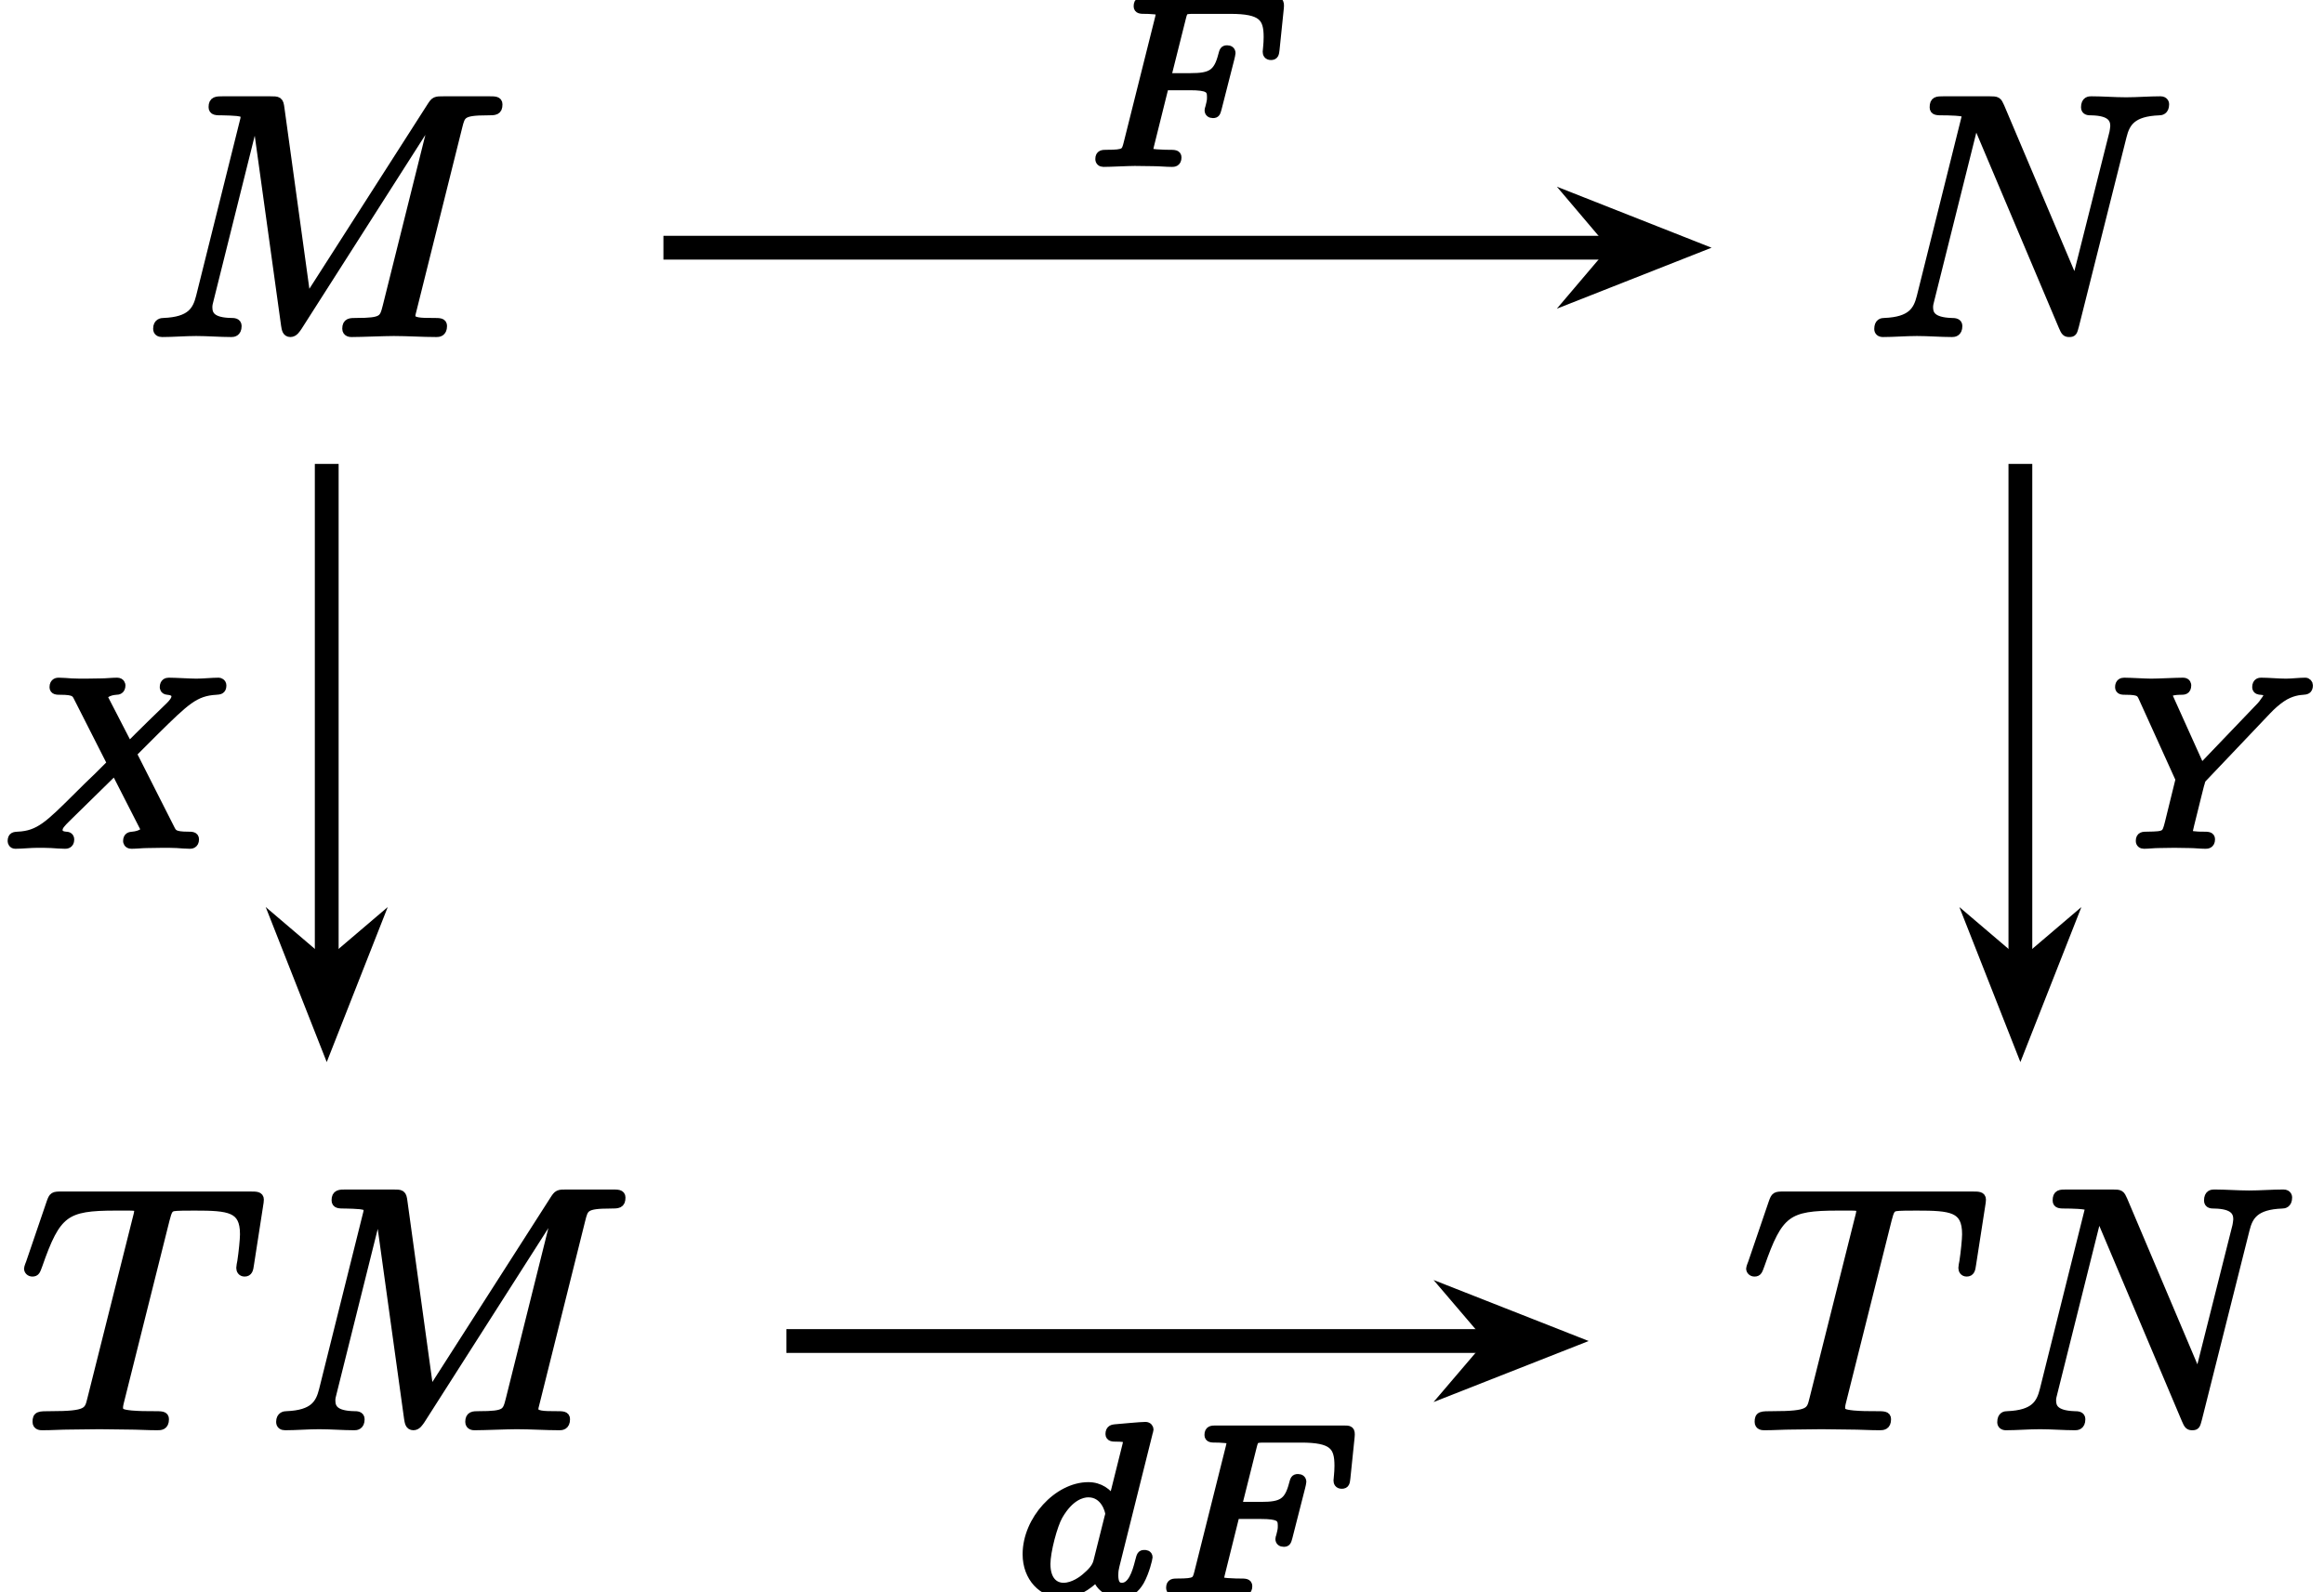
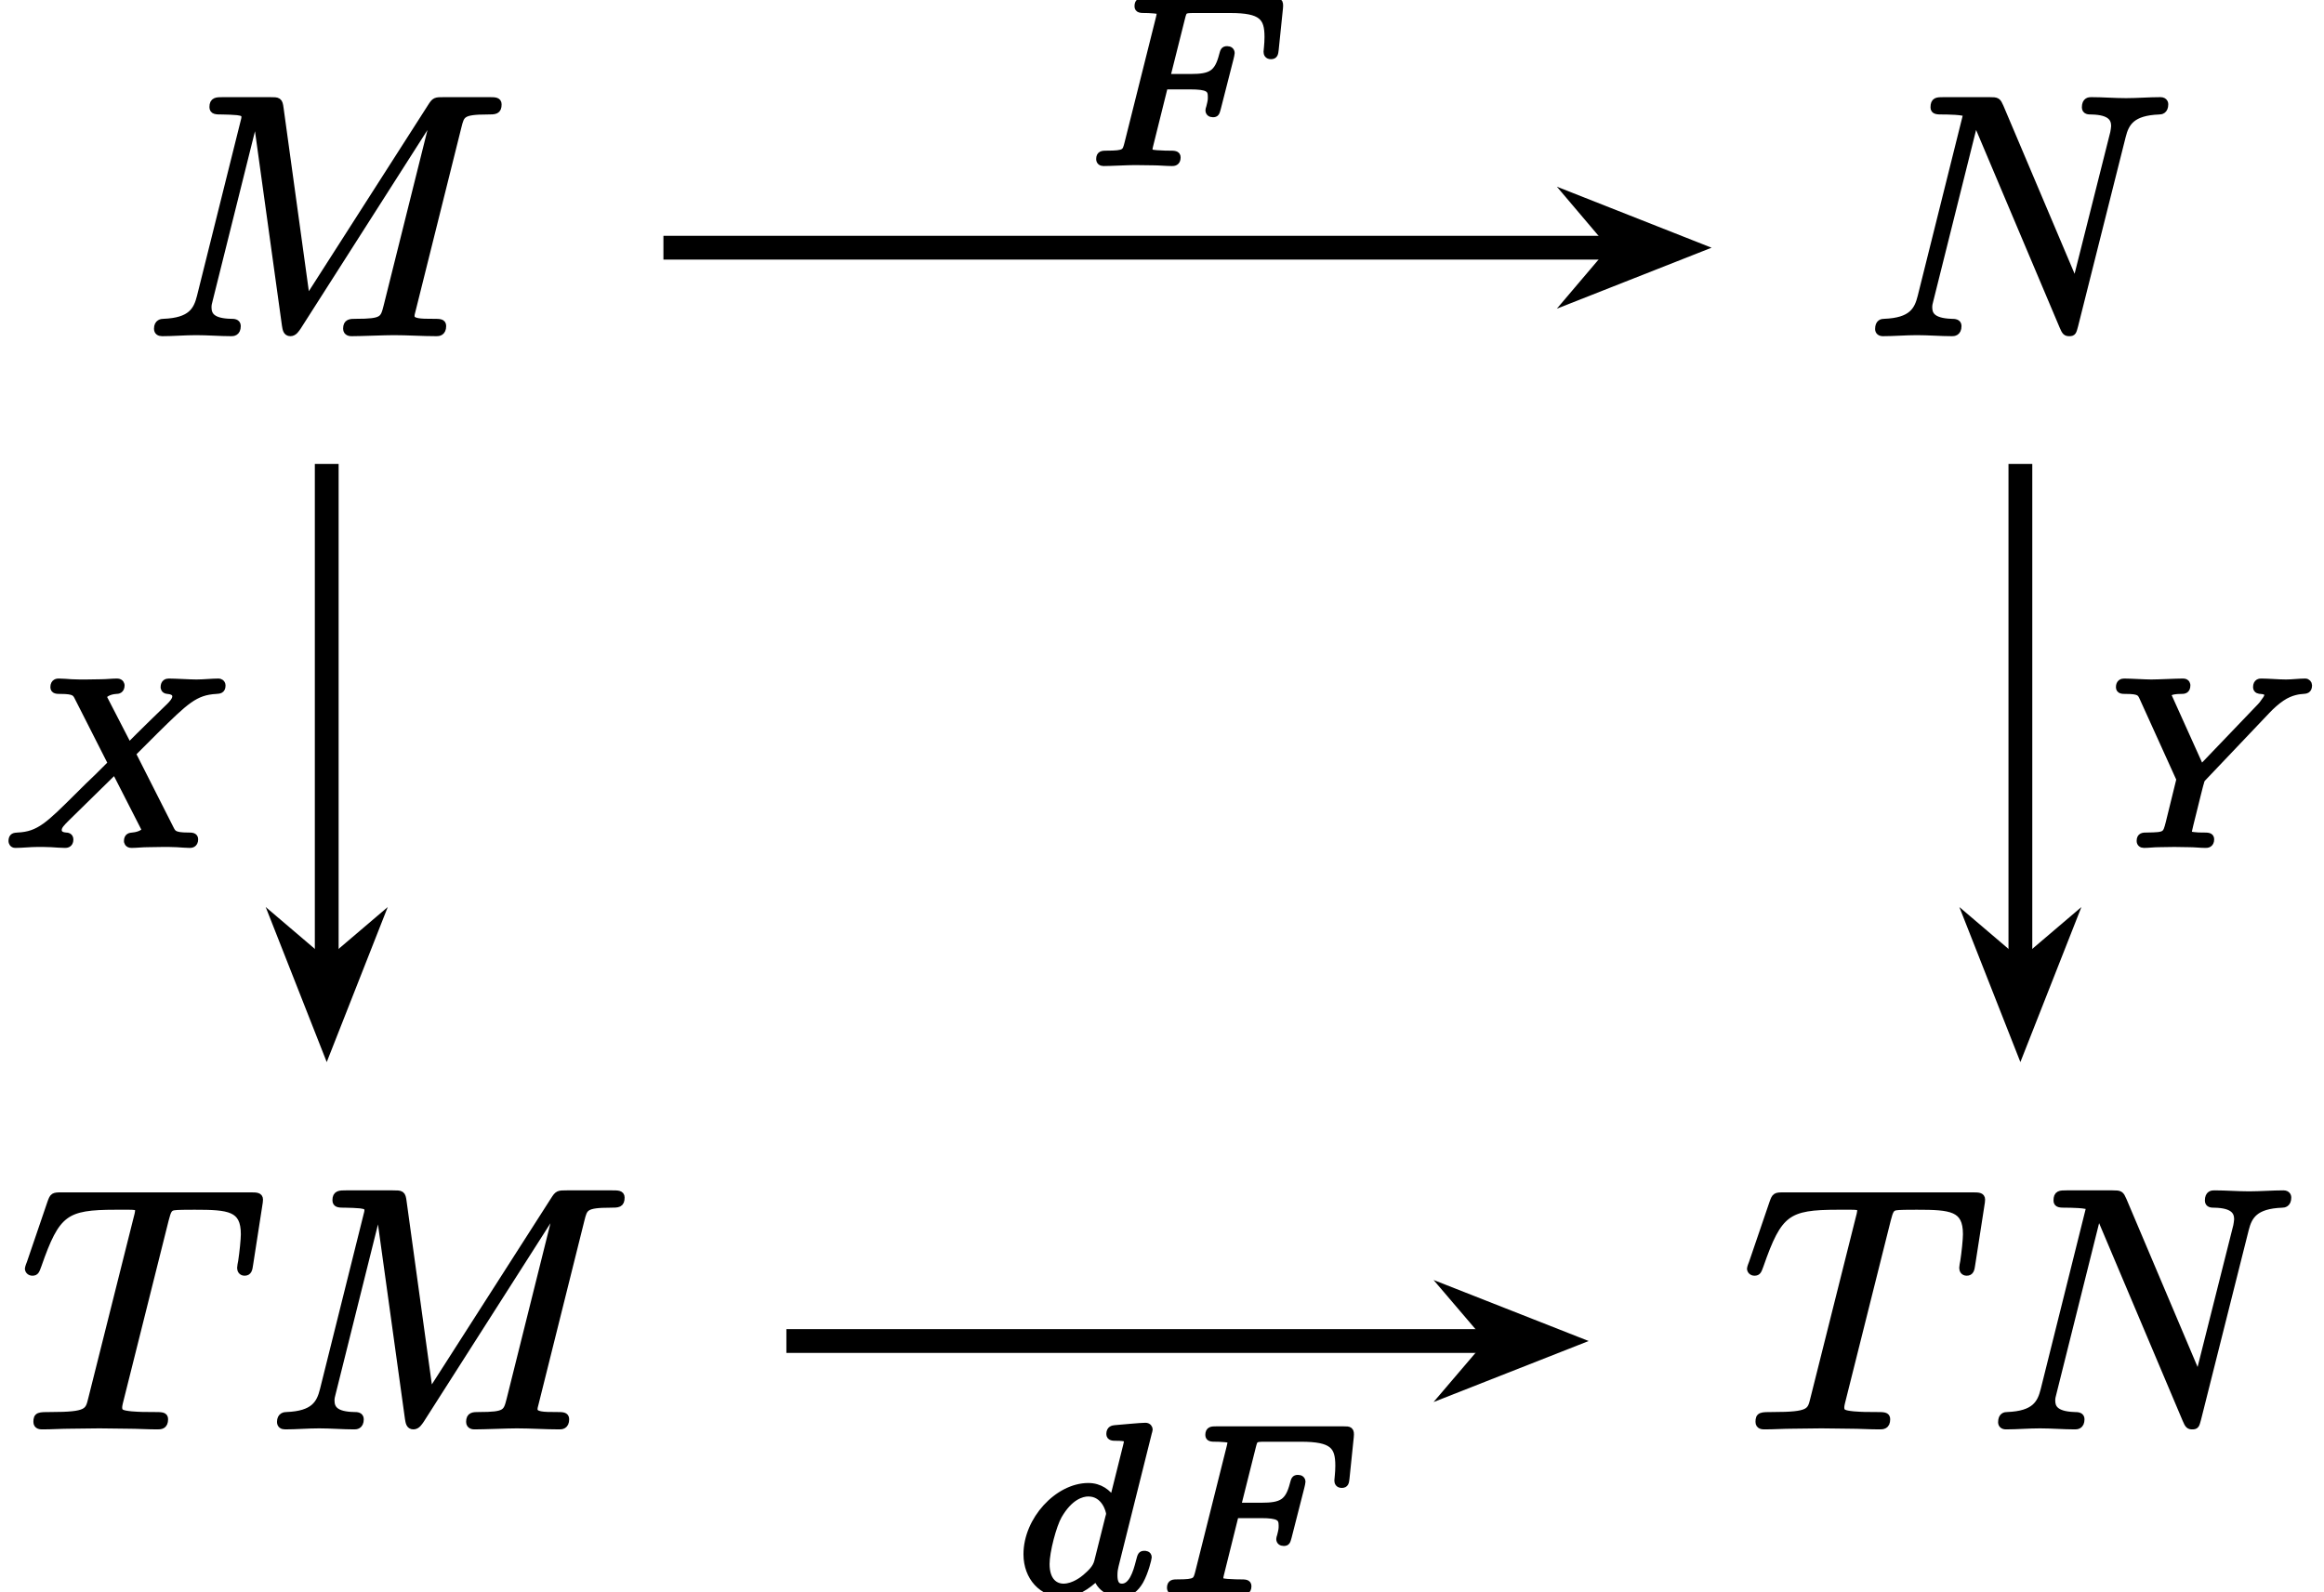
<svg xmlns="http://www.w3.org/2000/svg" xmlns:xlink="http://www.w3.org/1999/xlink" version="1.1" width="68.078pt" height="46.628pt" viewBox="-66.309 -67.863 68.078 46.628">
  <defs>
    <path id="g1-70" d="M2.385-2.246H3.131C3.661-2.246 3.752-2.162 3.752-1.932C3.752-1.827 3.752-1.813 3.703-1.618C3.689-1.576 3.682-1.555 3.682-1.534C3.682-1.465 3.731-1.43 3.801-1.43C3.891-1.43 3.898-1.465 3.933-1.59L4.31-3.068C4.317-3.089 4.338-3.194 4.338-3.208C4.338-3.278 4.289-3.313 4.219-3.313C4.122-3.313 4.115-3.271 4.08-3.145C3.94-2.601 3.738-2.497 3.145-2.497H2.448L2.887-4.247C2.943-4.463 2.95-4.484 3.243-4.484H4.31C5.237-4.484 5.412-4.261 5.412-3.682C5.412-3.452 5.384-3.306 5.384-3.25S5.405-3.131 5.502-3.131C5.607-3.131 5.614-3.194 5.628-3.313L5.753-4.526C5.774-4.735 5.726-4.735 5.551-4.735H1.827C1.695-4.735 1.604-4.735 1.604-4.582C1.604-4.484 1.688-4.484 1.827-4.484C1.834-4.484 1.967-4.484 2.092-4.47C2.239-4.456 2.253-4.442 2.253-4.373C2.253-4.324 2.232-4.254 2.225-4.219L1.311-.572C1.241-.3 1.234-.251 .69-.251C.572-.251 .481-.251 .481-.105C.481-.035 .53 0 .593 0C.795 0 1.311-.028 1.513-.028L2.05-.021C2.232-.021 2.427 0 2.601 0C2.65 0 2.755 0 2.755-.153C2.755-.251 2.671-.251 2.511-.251C2.497-.251 2.322-.251 2.148-.265C2.001-.279 1.932-.286 1.932-.384C1.932-.411 1.932-.432 1.953-.509L2.385-2.246Z" />
    <path id="g1-88" d="M3.877-2.664L4.54-3.327C5.433-4.205 5.705-4.477 6.332-4.512C6.423-4.519 6.507-4.519 6.507-4.659C6.507-4.742 6.43-4.763 6.409-4.763C6.207-4.763 5.963-4.735 5.753-4.735C5.572-4.735 5.126-4.763 4.944-4.763C4.889-4.763 4.805-4.742 4.805-4.61C4.805-4.603 4.805-4.519 4.91-4.512C4.972-4.505 5.147-4.491 5.147-4.338C5.147-4.233 5.042-4.122 4.972-4.052C4.917-4.003 4.031-3.138 3.773-2.873L3.068-4.24C3.055-4.261 3.034-4.31 3.034-4.338C3.034-4.387 3.166-4.498 3.403-4.512C3.452-4.512 3.55-4.519 3.55-4.666C3.55-4.672 3.543-4.763 3.431-4.763C3.285-4.763 3.11-4.742 2.964-4.742S2.657-4.735 2.511-4.735C2.392-4.735 2.225-4.735 2.099-4.742C1.981-4.749 1.834-4.763 1.723-4.763C1.688-4.763 1.576-4.763 1.576-4.61C1.576-4.512 1.667-4.512 1.778-4.512C2.183-4.512 2.218-4.442 2.287-4.303L3.264-2.378L2.873-1.988C2.741-1.862 2.413-1.548 2.287-1.416C1.437-.572 1.151-.279 .523-.251C.425-.244 .349-.244 .349-.098C.349-.07 .37 0 .446 0C.649 0 .886-.028 1.095-.028C1.213-.028 1.388-.028 1.506-.021C1.632-.014 1.785 0 1.904 0C1.939 0 2.05 0 2.05-.146C2.05-.244 1.967-.251 1.925-.251C1.855-.258 1.709-.279 1.709-.425C1.709-.537 1.799-.628 1.953-.781L3.368-2.169L4.212-.516C4.247-.446 4.254-.432 4.254-.425C4.254-.384 4.129-.272 3.884-.251C3.822-.244 3.731-.244 3.731-.098C3.731-.091 3.738 0 3.85 0C3.996 0 4.17-.021 4.317-.021S4.624-.028 4.77-.028C4.889-.028 5.056-.028 5.182-.021C5.3-.014 5.447 0 5.558 0C5.593 0 5.705 0 5.705-.153C5.705-.251 5.614-.251 5.502-.251C5.098-.251 5.063-.328 5-.446L3.877-2.664Z" />
    <path id="g1-89" d="M4.728-3.926C4.861-4.066 5-4.191 5.154-4.296C5.44-4.491 5.698-4.505 5.788-4.512C5.865-4.519 5.949-4.519 5.949-4.666C5.949-4.714 5.907-4.763 5.851-4.763C5.677-4.763 5.467-4.735 5.286-4.735C5.063-4.735 4.77-4.763 4.561-4.763C4.526-4.763 4.421-4.763 4.421-4.61C4.421-4.519 4.512-4.512 4.547-4.512C4.749-4.498 4.749-4.421 4.749-4.38C4.749-4.317 4.707-4.261 4.659-4.198C4.617-4.135 4.582-4.087 4.54-4.045L2.797-2.225L1.876-4.268C1.827-4.366 1.827-4.38 1.827-4.387C1.827-4.512 2.162-4.512 2.204-4.512C2.294-4.512 2.385-4.512 2.385-4.666C2.385-4.672 2.385-4.763 2.273-4.763C2.064-4.763 1.548-4.735 1.339-4.735C1.165-4.735 .718-4.763 .544-4.763C.488-4.763 .404-4.742 .404-4.61C.404-4.512 .495-4.512 .593-4.512C.997-4.512 1.025-4.449 1.095-4.296L2.176-1.911L1.862-.635C1.771-.279 1.764-.258 1.22-.251C1.102-.251 1.011-.251 1.011-.105C1.011-.035 1.06 0 1.123 0C1.255 0 1.416-.021 1.555-.021C1.688-.021 1.89-.028 2.015-.028C2.155-.028 2.315-.021 2.462-.021S2.783 0 2.929 0C2.971 0 3.082 0 3.082-.153C3.082-.251 2.999-.251 2.845-.251C2.734-.251 2.706-.251 2.58-.265C2.448-.279 2.427-.293 2.427-.363C2.427-.404 2.511-.739 2.559-.928C2.615-1.151 2.762-1.757 2.776-1.785C2.803-1.89 2.803-1.904 2.873-1.974L4.728-3.926Z" />
    <path id="g1-100" d="M3.982-4.631C3.989-4.645 4.01-4.735 4.01-4.742C4.01-4.777 3.982-4.84 3.898-4.84C3.759-4.84 3.18-4.784 3.006-4.77C2.95-4.763 2.852-4.756 2.852-4.61C2.852-4.512 2.95-4.512 3.034-4.512C3.368-4.512 3.368-4.463 3.368-4.407C3.368-4.359 3.354-4.317 3.34-4.254L2.943-2.664C2.797-2.894 2.559-3.075 2.225-3.075C1.332-3.075 .425-2.092 .425-1.088C.425-.411 .879 .07 1.478 .07C1.855 .07 2.19-.146 2.469-.418C2.601 0 3.006 .07 3.187 .07C3.438 .07 3.612-.084 3.738-.3C3.891-.572 3.982-.969 3.982-.997C3.982-1.088 3.891-1.088 3.87-1.088C3.773-1.088 3.766-1.06 3.717-.872C3.633-.537 3.501-.126 3.208-.126C3.027-.126 2.978-.279 2.978-.467C2.978-.6 2.992-.663 3.013-.753L3.982-4.631ZM2.497-.872C2.448-.676 2.294-.537 2.141-.404C2.078-.349 1.799-.126 1.499-.126C1.241-.126 .99-.307 .99-.802C.99-1.172 1.193-1.939 1.353-2.218C1.674-2.776 2.029-2.88 2.225-2.88C2.713-2.88 2.845-2.35 2.845-2.273C2.845-2.246 2.831-2.197 2.824-2.176L2.497-.872Z" />
    <path id="g0-77" d="M9.225-6.037C9.315-6.396 9.335-6.496 10.082-6.496C10.311-6.496 10.401-6.496 10.401-6.695C10.401-6.804 10.301-6.804 10.132-6.804H8.817C8.558-6.804 8.548-6.804 8.428-6.615L4.792-.936L4.015-6.575C3.985-6.804 3.965-6.804 3.706-6.804H2.341C2.152-6.804 2.042-6.804 2.042-6.615C2.042-6.496 2.132-6.496 2.331-6.496C2.461-6.496 2.64-6.486 2.76-6.476C2.919-6.456 2.979-6.426 2.979-6.316C2.979-6.276 2.969-6.247 2.939-6.127L1.674-1.056C1.574-.658 1.405-.339 .598-.309C.548-.309 .418-.299 .418-.12C.418-.03 .478 0 .558 0C.877 0 1.225-.03 1.554-.03C1.893-.03 2.252 0 2.58 0C2.63 0 2.76 0 2.76-.199C2.76-.309 2.65-.309 2.58-.309C2.012-.319 1.903-.518 1.903-.747C1.903-.817 1.913-.867 1.943-.976L3.298-6.406H3.308L4.164-.229C4.184-.11 4.194 0 4.314 0C4.423 0 4.483-.11 4.533-.179L8.558-6.486H8.568L7.143-.777C7.044-.389 7.024-.309 6.237-.309C6.067-.309 5.958-.309 5.958-.12C5.958 0 6.077 0 6.107 0C6.386 0 7.064-.03 7.342-.03C7.751-.03 8.179 0 8.588 0C8.648 0 8.777 0 8.777-.199C8.777-.309 8.687-.309 8.498-.309C8.13-.309 7.851-.309 7.851-.488C7.851-.528 7.851-.548 7.9-.727L9.225-6.037Z" />
    <path id="g0-78" d="M7.532-5.758C7.631-6.157 7.811-6.466 8.608-6.496C8.658-6.496 8.777-6.506 8.777-6.695C8.777-6.705 8.777-6.804 8.648-6.804C8.319-6.804 7.97-6.775 7.641-6.775C7.303-6.775 6.954-6.804 6.625-6.804C6.565-6.804 6.446-6.804 6.446-6.605C6.446-6.496 6.545-6.496 6.625-6.496C7.193-6.486 7.303-6.276 7.303-6.057C7.303-6.027 7.283-5.878 7.273-5.848L6.157-1.415L3.955-6.615C3.875-6.795 3.866-6.804 3.636-6.804H2.301C2.102-6.804 2.012-6.804 2.012-6.605C2.012-6.496 2.102-6.496 2.291-6.496C2.341-6.496 2.969-6.496 2.969-6.406L1.634-1.056C1.534-.658 1.365-.339 .558-.309C.498-.309 .389-.299 .389-.11C.389-.04 .438 0 .518 0C.837 0 1.186-.03 1.514-.03C1.853-.03 2.212 0 2.54 0C2.59 0 2.72 0 2.72-.199C2.72-.299 2.63-.309 2.521-.309C1.943-.329 1.863-.548 1.863-.747C1.863-.817 1.873-.867 1.903-.976L3.218-6.237C3.258-6.177 3.258-6.157 3.308-6.057L5.788-.189C5.858-.02 5.888 0 5.978 0C6.087 0 6.087-.03 6.137-.209L7.532-5.758Z" />
    <path id="g0-84" d="M4.254-6.047C4.324-6.326 4.364-6.386 4.483-6.416C4.573-6.436 4.902-6.436 5.111-6.436C6.117-6.436 6.565-6.396 6.565-5.619C6.565-5.469 6.526-5.081 6.486-4.822C6.476-4.782 6.456-4.663 6.456-4.633C6.456-4.573 6.486-4.503 6.575-4.503C6.685-4.503 6.705-4.583 6.725-4.732L6.994-6.466C7.004-6.506 7.014-6.605 7.014-6.635C7.014-6.745 6.914-6.745 6.745-6.745H1.215C.976-6.745 .966-6.735 .897-6.545L.299-4.792C.289-4.772 .239-4.633 .239-4.613C.239-4.553 .289-4.503 .359-4.503C.458-4.503 .468-4.553 .528-4.712C1.066-6.257 1.325-6.436 2.8-6.436H3.188C3.467-6.436 3.467-6.396 3.467-6.316C3.467-6.257 3.437-6.137 3.427-6.107L2.092-.787C2.002-.418 1.973-.309 .907-.309C.548-.309 .488-.309 .488-.12C.488 0 .598 0 .658 0C.927 0 1.205-.02 1.474-.02C1.753-.02 2.042-.03 2.321-.03S2.879-.02 3.148-.02C3.437-.02 3.736 0 4.015 0C4.115 0 4.234 0 4.234-.199C4.234-.309 4.154-.309 3.895-.309C3.646-.309 3.517-.309 3.258-.329C2.969-.359 2.889-.389 2.889-.548C2.889-.558 2.889-.608 2.929-.757L4.254-6.047Z" />
  </defs>
  <g id="page1">
    <g transform="matrix(1 0 0 1 -43.037 19.4205)">
-       <use stroke="#000" stroke-width="0.25" stroke-linejoin="round" x="-19.079" y="-77.533" xlink:href="#g0-77" />
+       <use stroke="#000" stroke-width="0.20" stroke-linejoin="round" x="-19.079" y="-77.533" xlink:href="#g0-77" />
    </g>
    <g transform="matrix(1 0 0 1 -42.2068 19.4205)">
-       <use stroke="#000" stroke-width="0.25" stroke-linejoin="round" x="30.537" y="-77.533" xlink:href="#g0-78" />
+       <use stroke="#000" stroke-width="0.20" stroke-linejoin="round" x="30.537" y="-77.533" xlink:href="#g0-78" />
    </g>
    <g transform="matrix(1 0 0 1 -46.6399 19.4205)">
-       <use stroke="#000" stroke-width="0.25" stroke-linejoin="round" x="-19.079" y="-45.501" xlink:href="#g0-84" />
-       <use stroke="#000" stroke-width="0.25" stroke-linejoin="round" x="-11.873" y="-45.501" xlink:href="#g0-77" />
+       <use stroke="#000" stroke-width="0.20" stroke-linejoin="round" x="-19.079" y="-45.501" xlink:href="#g0-84" />
+       <use stroke="#000" stroke-width="0.20" stroke-linejoin="round" x="-11.873" y="-45.501" xlink:href="#g0-77" />
    </g>
    <g transform="matrix(1 0 0 1 -45.8096 19.4205)">
-       <use stroke="#000" stroke-width="0.25" stroke-linejoin="round" x="30.537" y="-45.501" xlink:href="#g0-84" />
-       <use stroke="#000" stroke-width="0.25" stroke-linejoin="round" x="37.743" y="-45.501" xlink:href="#g0-78" />
+       <use stroke="#000" stroke-width="0.20" stroke-linejoin="round" x="30.537" y="-45.501" xlink:href="#g0-84" />
+       <use stroke="#000" stroke-width="0.20" stroke-linejoin="round" x="37.743" y="-45.501" xlink:href="#g0-78" />
    </g>
    <path d="M-46.875-60.605H-18.902" stroke="#000" fill="none" stroke-width=".697" stroke-miterlimit="10" />
    <path d="M-17.121-60.605L-19.539-61.559L-18.73-60.605L-19.539-59.652Z" />
    <path d="M-17.121-60.605L-19.539-61.559L-18.73-60.605L-19.539-59.652Z" stroke="#000" fill="none" stroke-width=".697" stroke-miterlimit="10" />
    <g transform="matrix(1 0 0 1 -2.2323 -17.5968)">
-       <use stroke="#000" stroke-width="0.25" stroke-linejoin="round" x="-32.347" y="-45.501" xlink:href="#g1-70" />
+       <use stroke="#000" stroke-width="0.20" stroke-linejoin="round" x="-32.347" y="-45.501" xlink:href="#g1-70" />
    </g>
    <path d="M-43.273-28.57H-22.508" stroke="#000" fill="none" stroke-width=".697" stroke-miterlimit="10" />
    <path d="M-20.723-28.57L-23.145-29.523L-22.332-28.57L-23.145-27.617Z" />
    <path d="M-20.723-28.57L-23.145-29.523L-22.332-28.57L-23.145-27.617Z" stroke="#000" fill="none" stroke-width=".697" stroke-miterlimit="10" />
    <g transform="matrix(1 0 0 1 -4.306 24.2662)">
-       <use stroke="#000" stroke-width="0.25" stroke-linejoin="round" x="-32.347" y="-45.501" xlink:href="#g1-100" />
-       <use stroke="#000" stroke-width="0.25" stroke-linejoin="round" x="-28.199" y="-45.501" xlink:href="#g1-70" />
+       <use stroke="#000" stroke-width="0.20" stroke-linejoin="round" x="-32.347" y="-45.501" xlink:href="#g1-100" />
+       <use stroke="#000" stroke-width="0.20" stroke-linejoin="round" x="-28.199" y="-45.501" xlink:href="#g1-70" />
    </g>
    <path d="M-56.738-54.27V-39.48" stroke="#000" fill="none" stroke-width=".697" stroke-miterlimit="10" />
    <path d="M-56.738-37.695L-55.785-40.117L-56.738-39.305L-57.691-40.117Z" />
    <path d="M-56.738-37.695L-55.785-40.117L-56.738-39.305L-57.691-40.117Z" stroke="#000" fill="none" stroke-width=".697" stroke-miterlimit="10" />
    <g transform="matrix(1 0 0 1 -33.9623 2.3827)">
-       <use stroke="#000" stroke-width="0.25" stroke-linejoin="round" x="-32.347" y="-45.501" xlink:href="#g1-88" />
+       <use stroke="#000" stroke-width="0.20" stroke-linejoin="round" x="-32.347" y="-45.501" xlink:href="#g1-88" />
    </g>
    <path d="M-7.125-54.27V-39.48" stroke="#000" fill="none" stroke-width=".697" stroke-miterlimit="10" />
    <path d="M-7.125-37.695L-6.172-40.117L-7.125-39.305L-8.078-40.117Z" />
    <path d="M-7.125-37.695L-6.172-40.117L-7.125-39.305L-8.078-40.117Z" stroke="#000" fill="none" stroke-width=".697" stroke-miterlimit="10" />
    <g transform="matrix(1 0 0 1 27.71684 2.3827)">
-       <use stroke="#000" stroke-width="0.25" stroke-linejoin="round" x="-32.347" y="-45.501" xlink:href="#g1-89" />
+       <use stroke="#000" stroke-width="0.20" stroke-linejoin="round" x="-32.347" y="-45.501" xlink:href="#g1-89" />
    </g>
  </g>
</svg>
